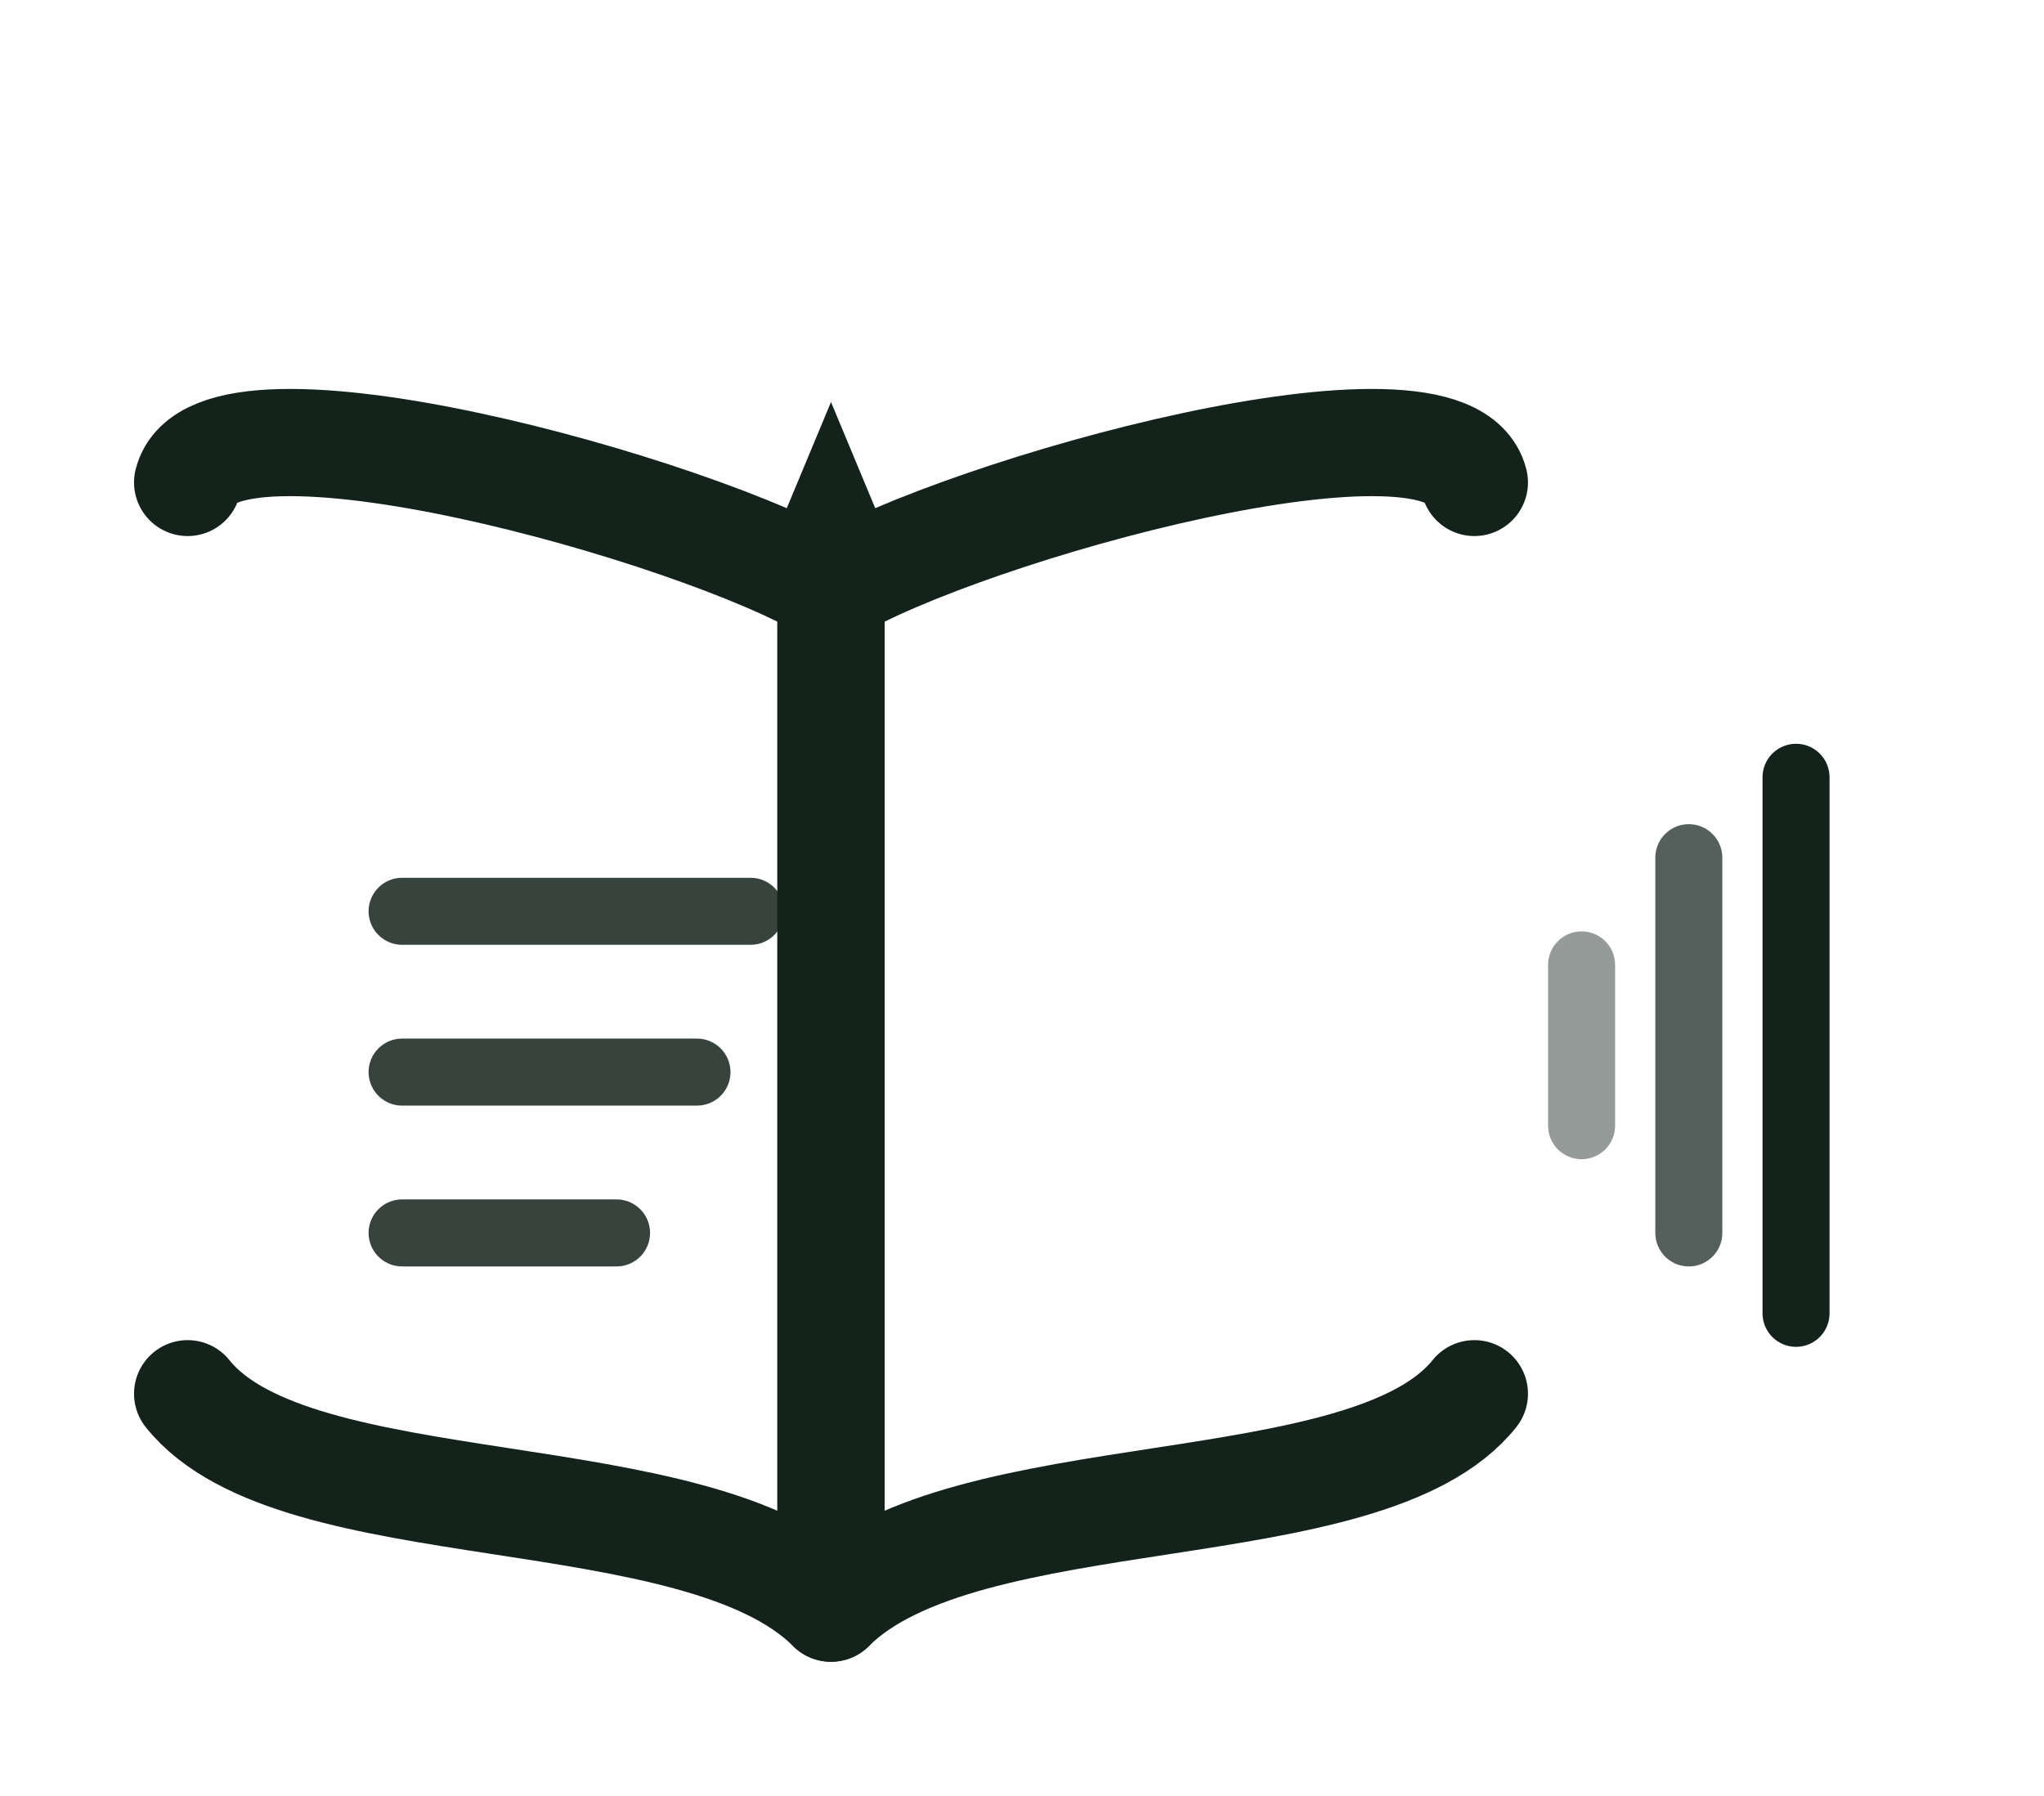
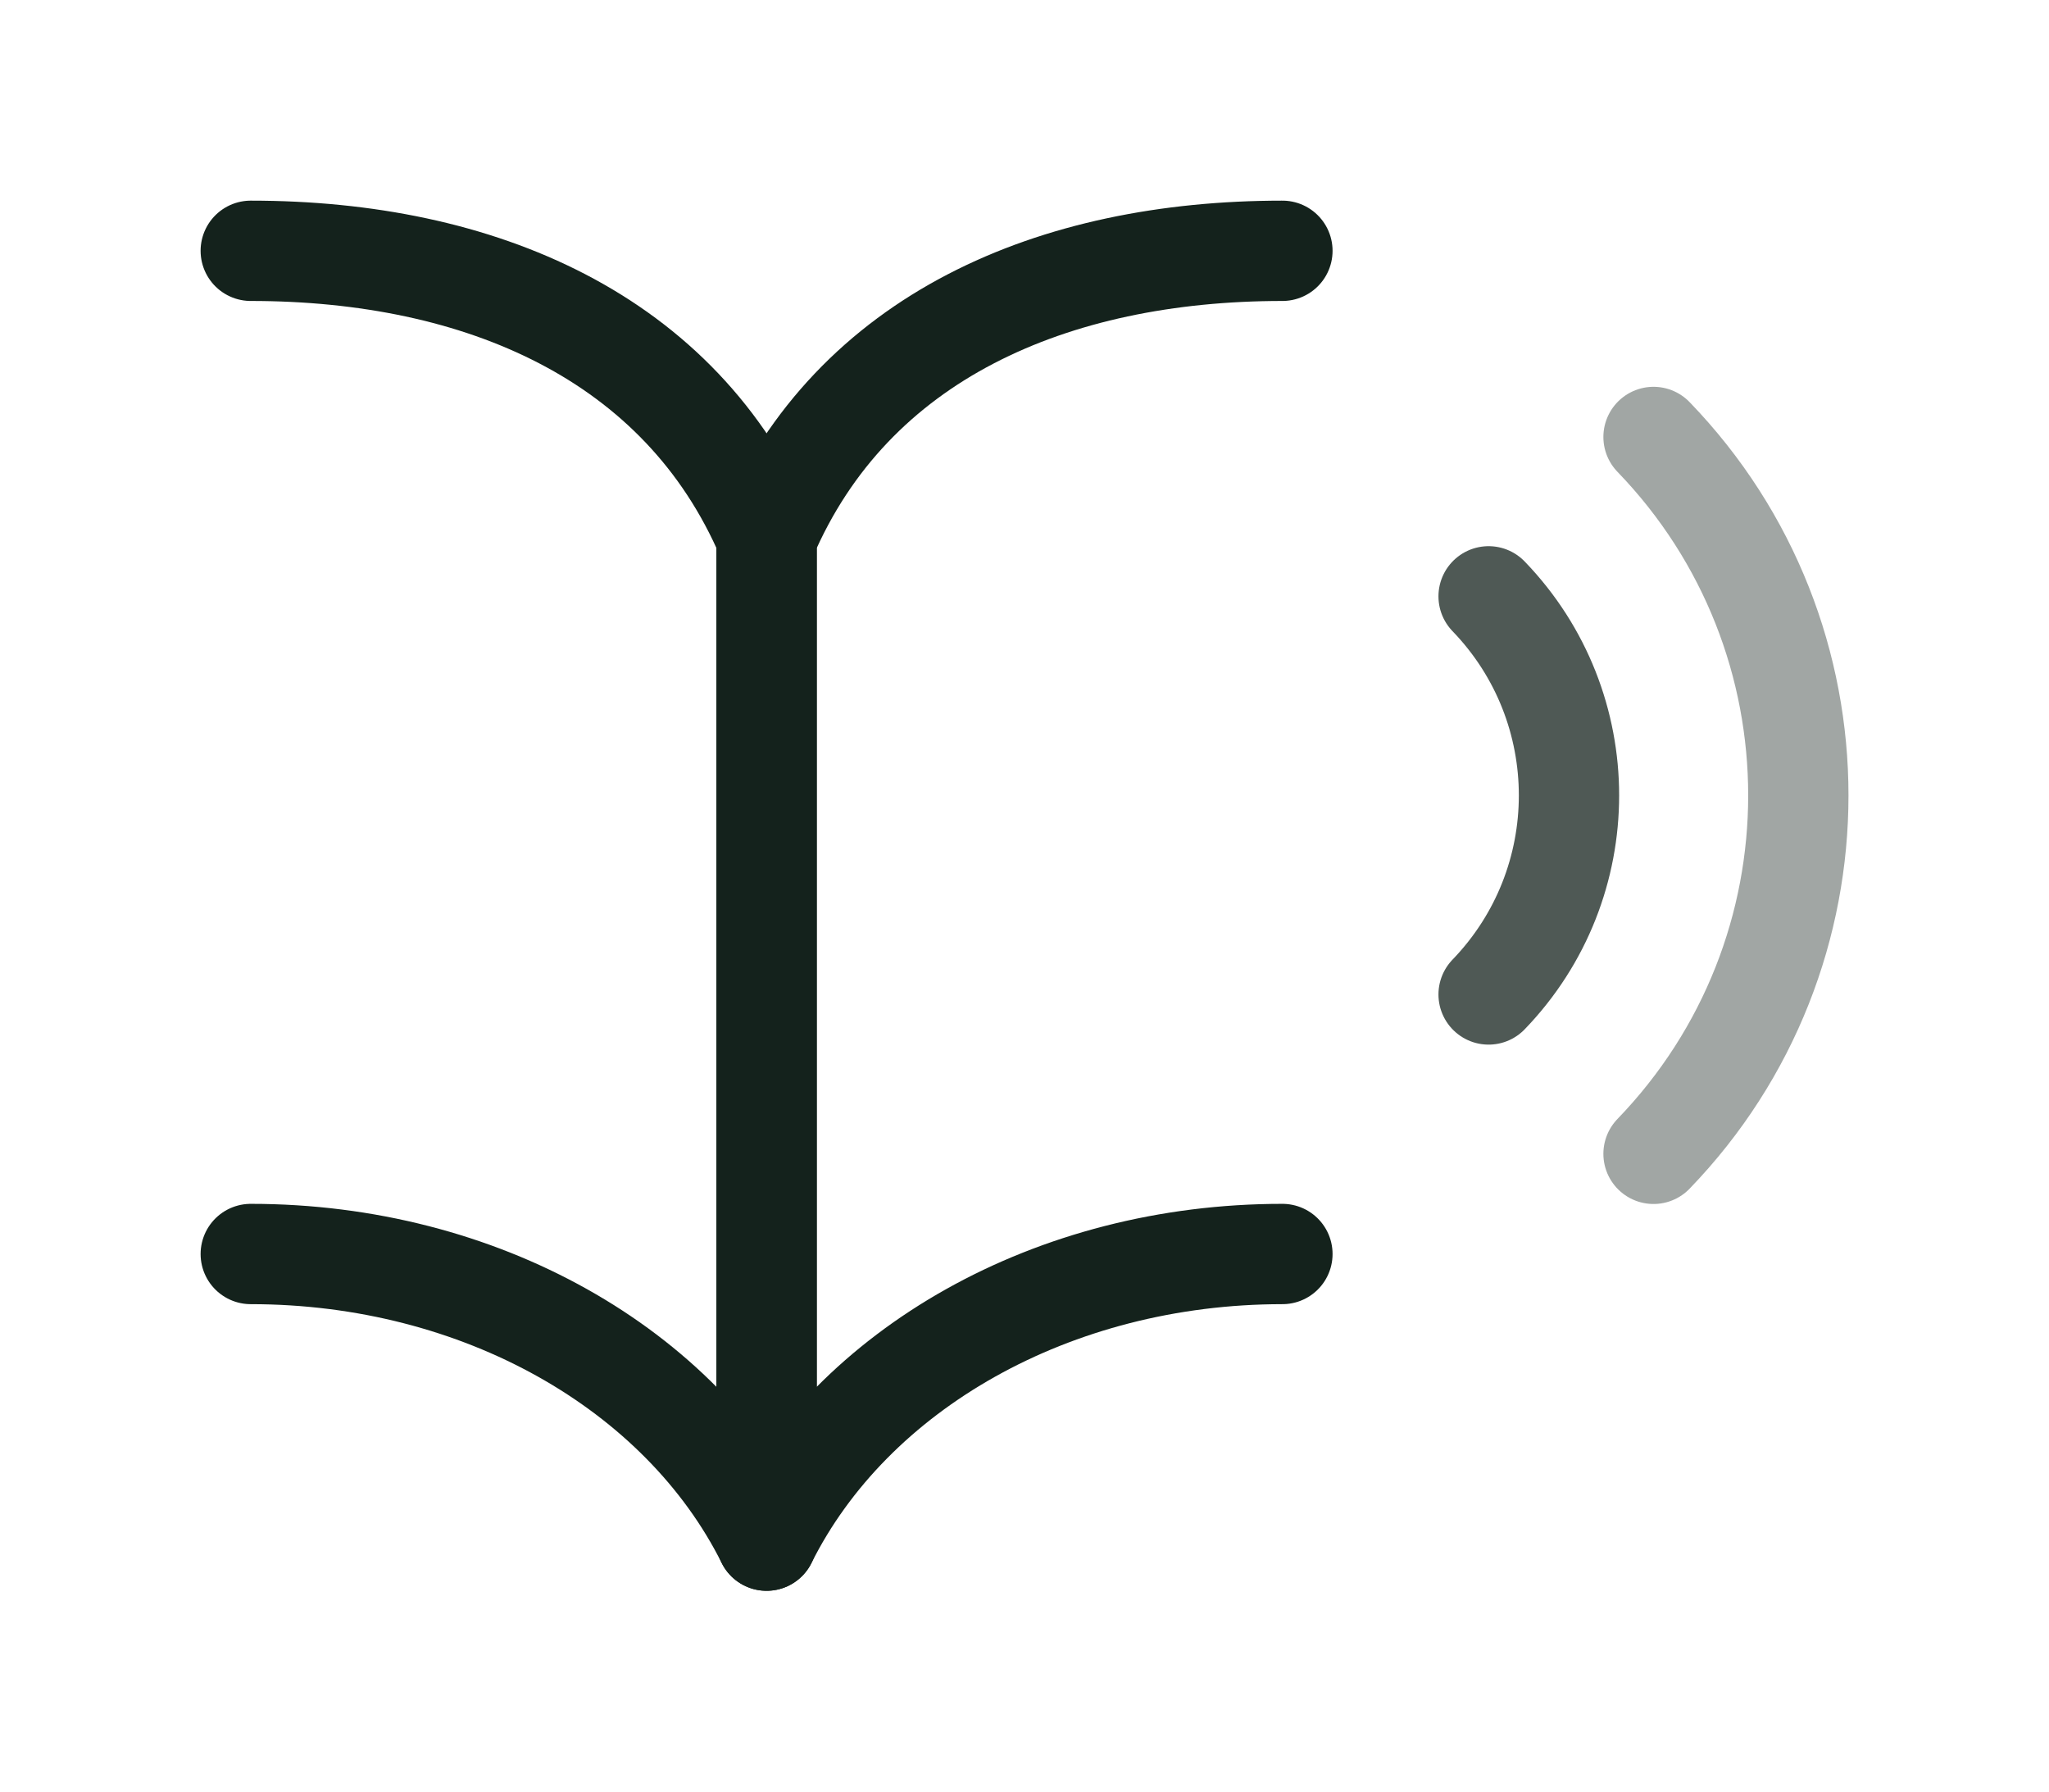
- <svg xmlns="http://www.w3.org/2000/svg" width="152.5" height="134" viewBox="0 0 152.5 134" fill="none">
-   <g transform="translate(4 18)">
-     <path d="M 10 18 C 12 10 48 20 58 26 L 58 102 C 48 92 18 96 10 86" stroke="#14221c" fill="none" stroke-width="8" stroke-linecap="round" stroke-linejoin="round" />
-     <path d="M 106 18 C 104 10 68 20 58 26 L 58 102 C 68 92 98 96 106 86" stroke="#14221c" fill="none" stroke-width="8" stroke-linecap="round" stroke-linejoin="round" />
-     <path d="M 26 50 L 52 50" stroke="#14221c" stroke-opacity="0.85" fill="none" stroke-width="5" stroke-linecap="round" />
-     <path d="M 26 62 L 48 62" stroke="#14221c" stroke-opacity="0.85" fill="none" stroke-width="5" stroke-linecap="round" />
-     <path d="M 26 74 L 42 74" stroke="#14221c" stroke-opacity="0.85" fill="none" stroke-width="5" stroke-linecap="round" />
-     <path d="M 114 54 L 114 66" stroke="#14221c" stroke-opacity="0.45" fill="none" stroke-width="5" stroke-linecap="round" />
-     <path d="M 122 46 L 122 74" stroke="#14221c" stroke-opacity="0.72" fill="none" stroke-width="5" stroke-linecap="round" />
-     <path d="M 130 40 L 130 80" stroke="#14221c" stroke-opacity="1" fill="none" stroke-width="5" stroke-linecap="round" />
-     <path d="M 53 24 L 58 12 L 63 24 Z" fill="#14221c" stroke="none" />
+ <svg xmlns="http://www.w3.org/2000/svg" width="143" height="125" viewBox="0 0 143 125" fill="none">
+   <g transform="translate(1.5 -0.5)">
+     <path d="M 16 18 C 32 18 46 24 52 38 L 52 108 C 46 96 32 88 16 88" stroke="#14221c" fill="none" stroke-width="7" stroke-linecap="round" stroke-linejoin="round" />
+     <path d="M 88 18 C 72 18 58 24 52 38 L 52 108 C 58 96 72 88 88 88" stroke="#14221c" fill="none" stroke-width="7" stroke-linecap="round" stroke-linejoin="round" />
+     <path d="M 102.39 42.11 A 20 20 0 0 1 102.39 69.89" stroke="#14221c" stroke-opacity="0.75" fill="none" stroke-width="7" stroke-linecap="round" stroke-linejoin="round" />
+     <path d="M 113.9 30.99 A 36 36 0 0 1 113.9 81.01" stroke="#14221c" stroke-opacity="0.4" fill="none" stroke-width="7" stroke-linecap="round" stroke-linejoin="round" />
  </g>
</svg>
